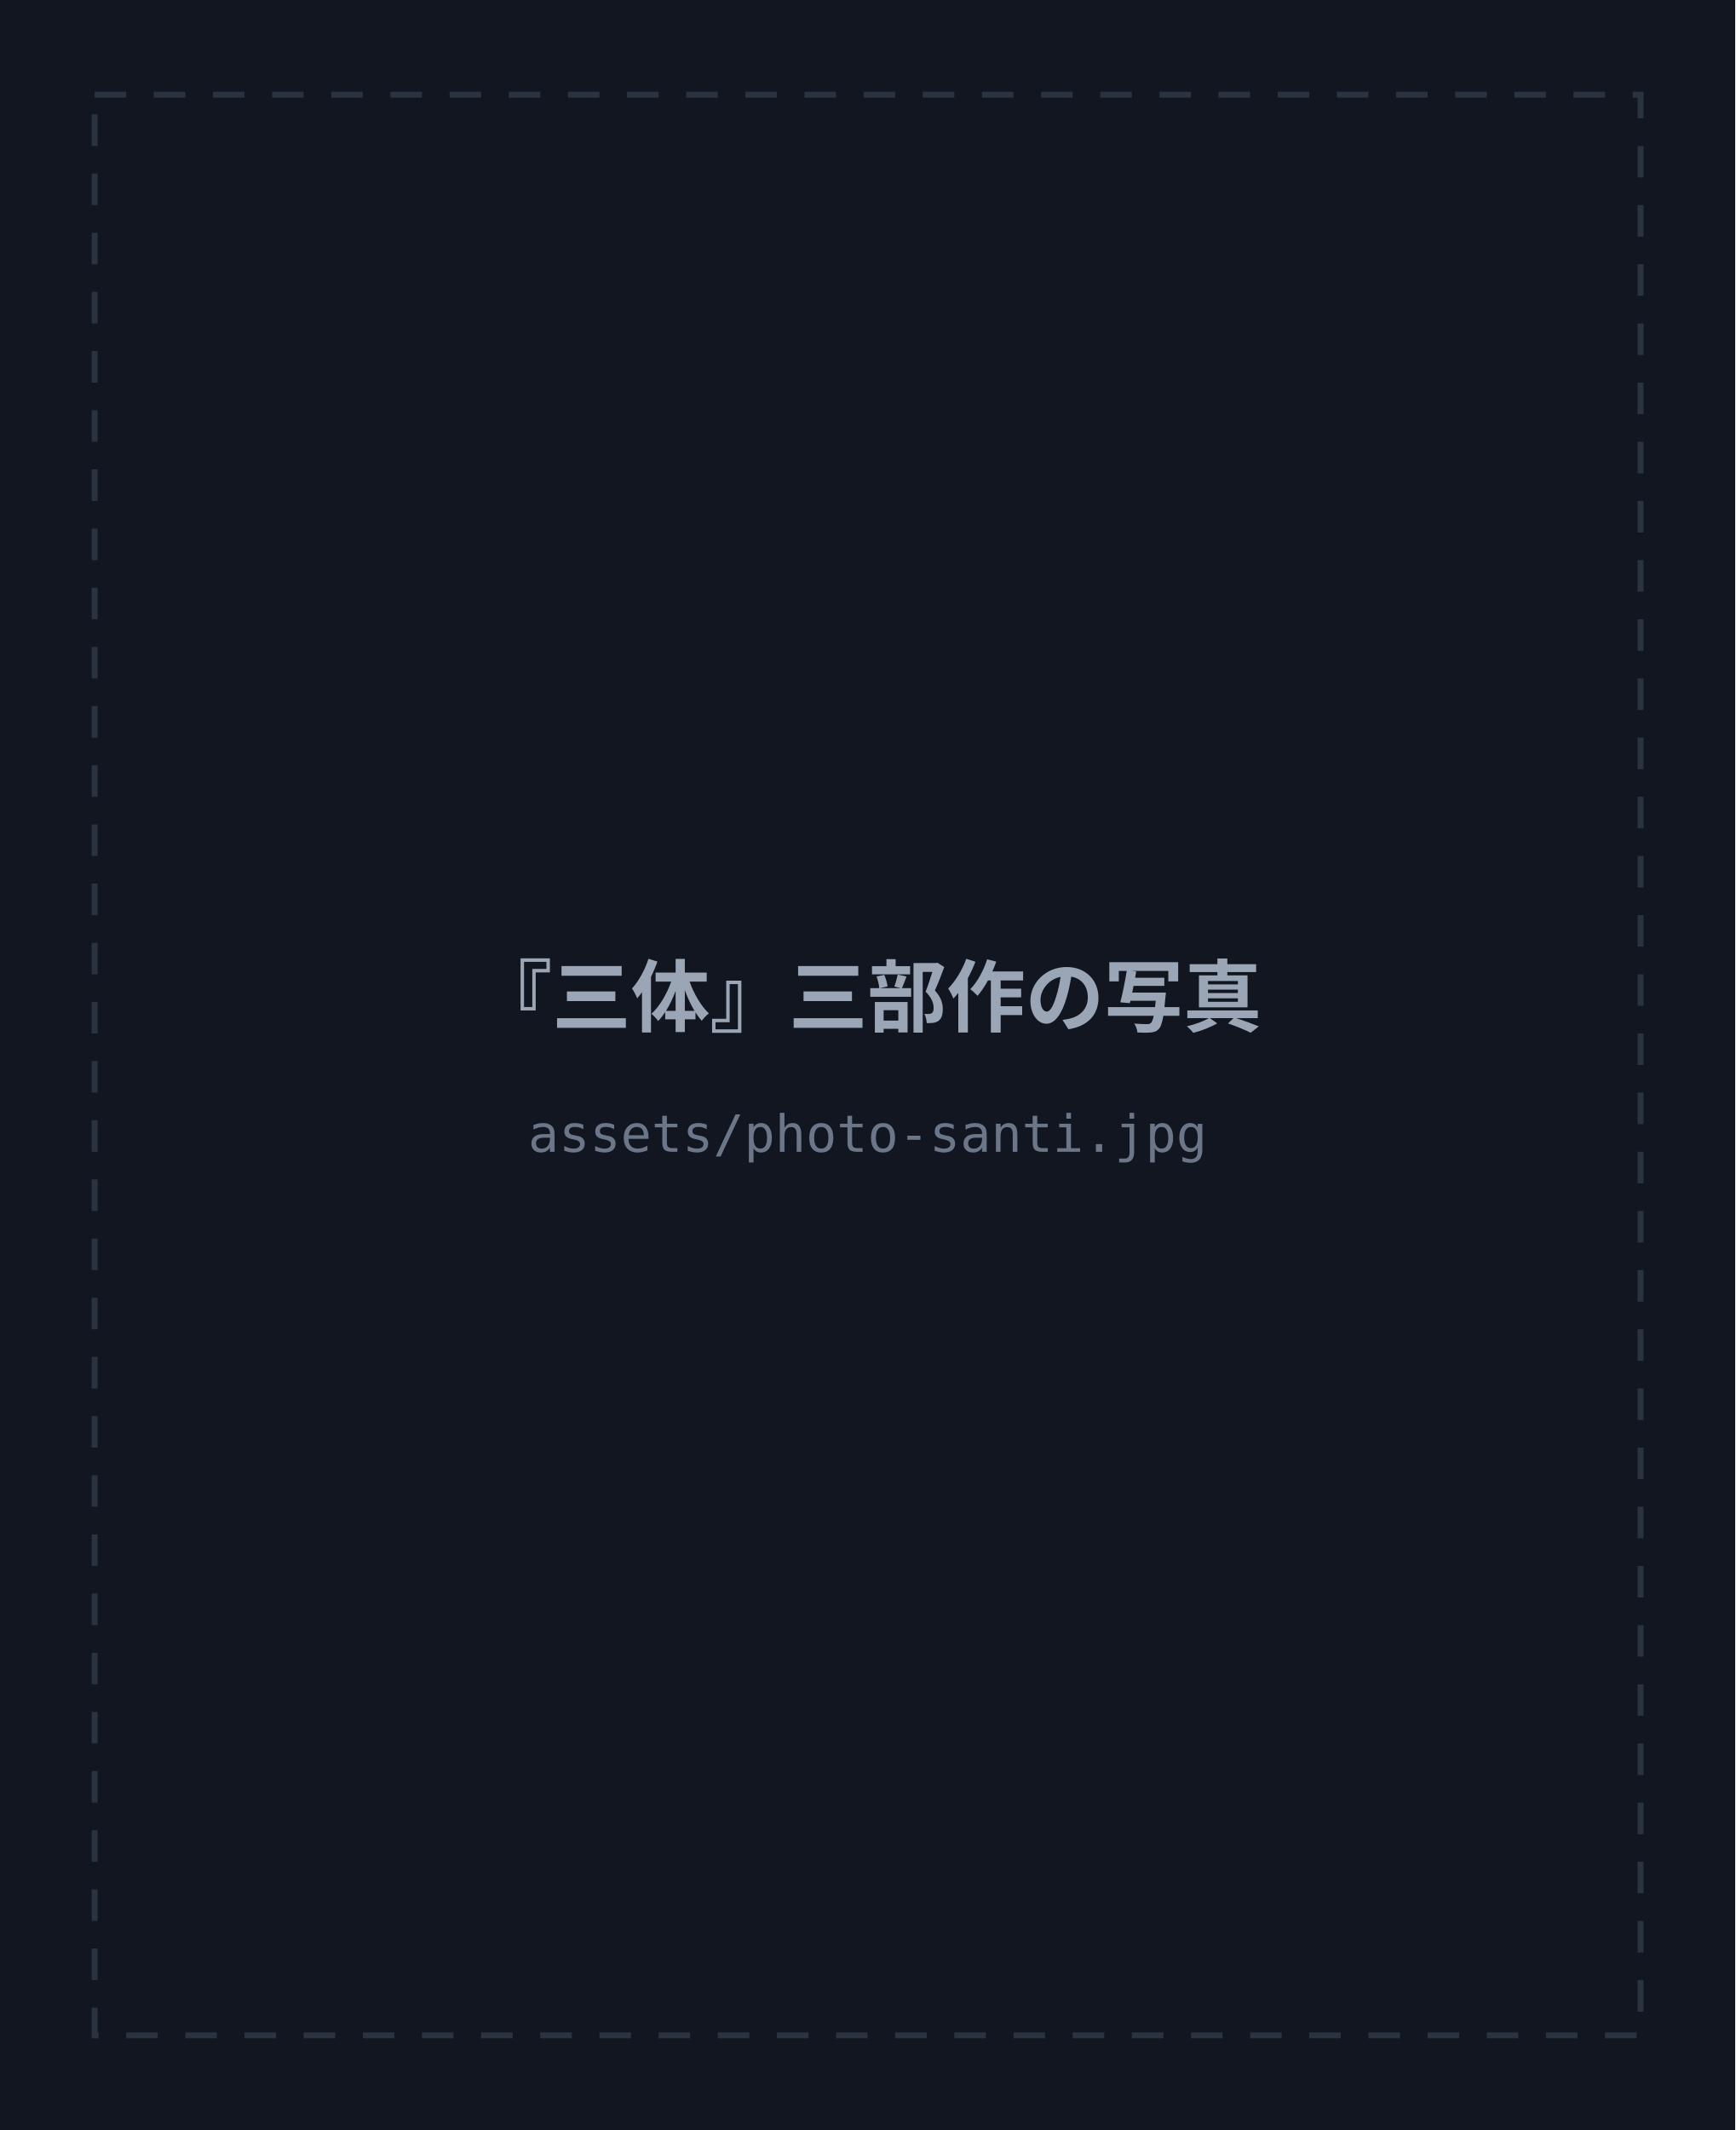
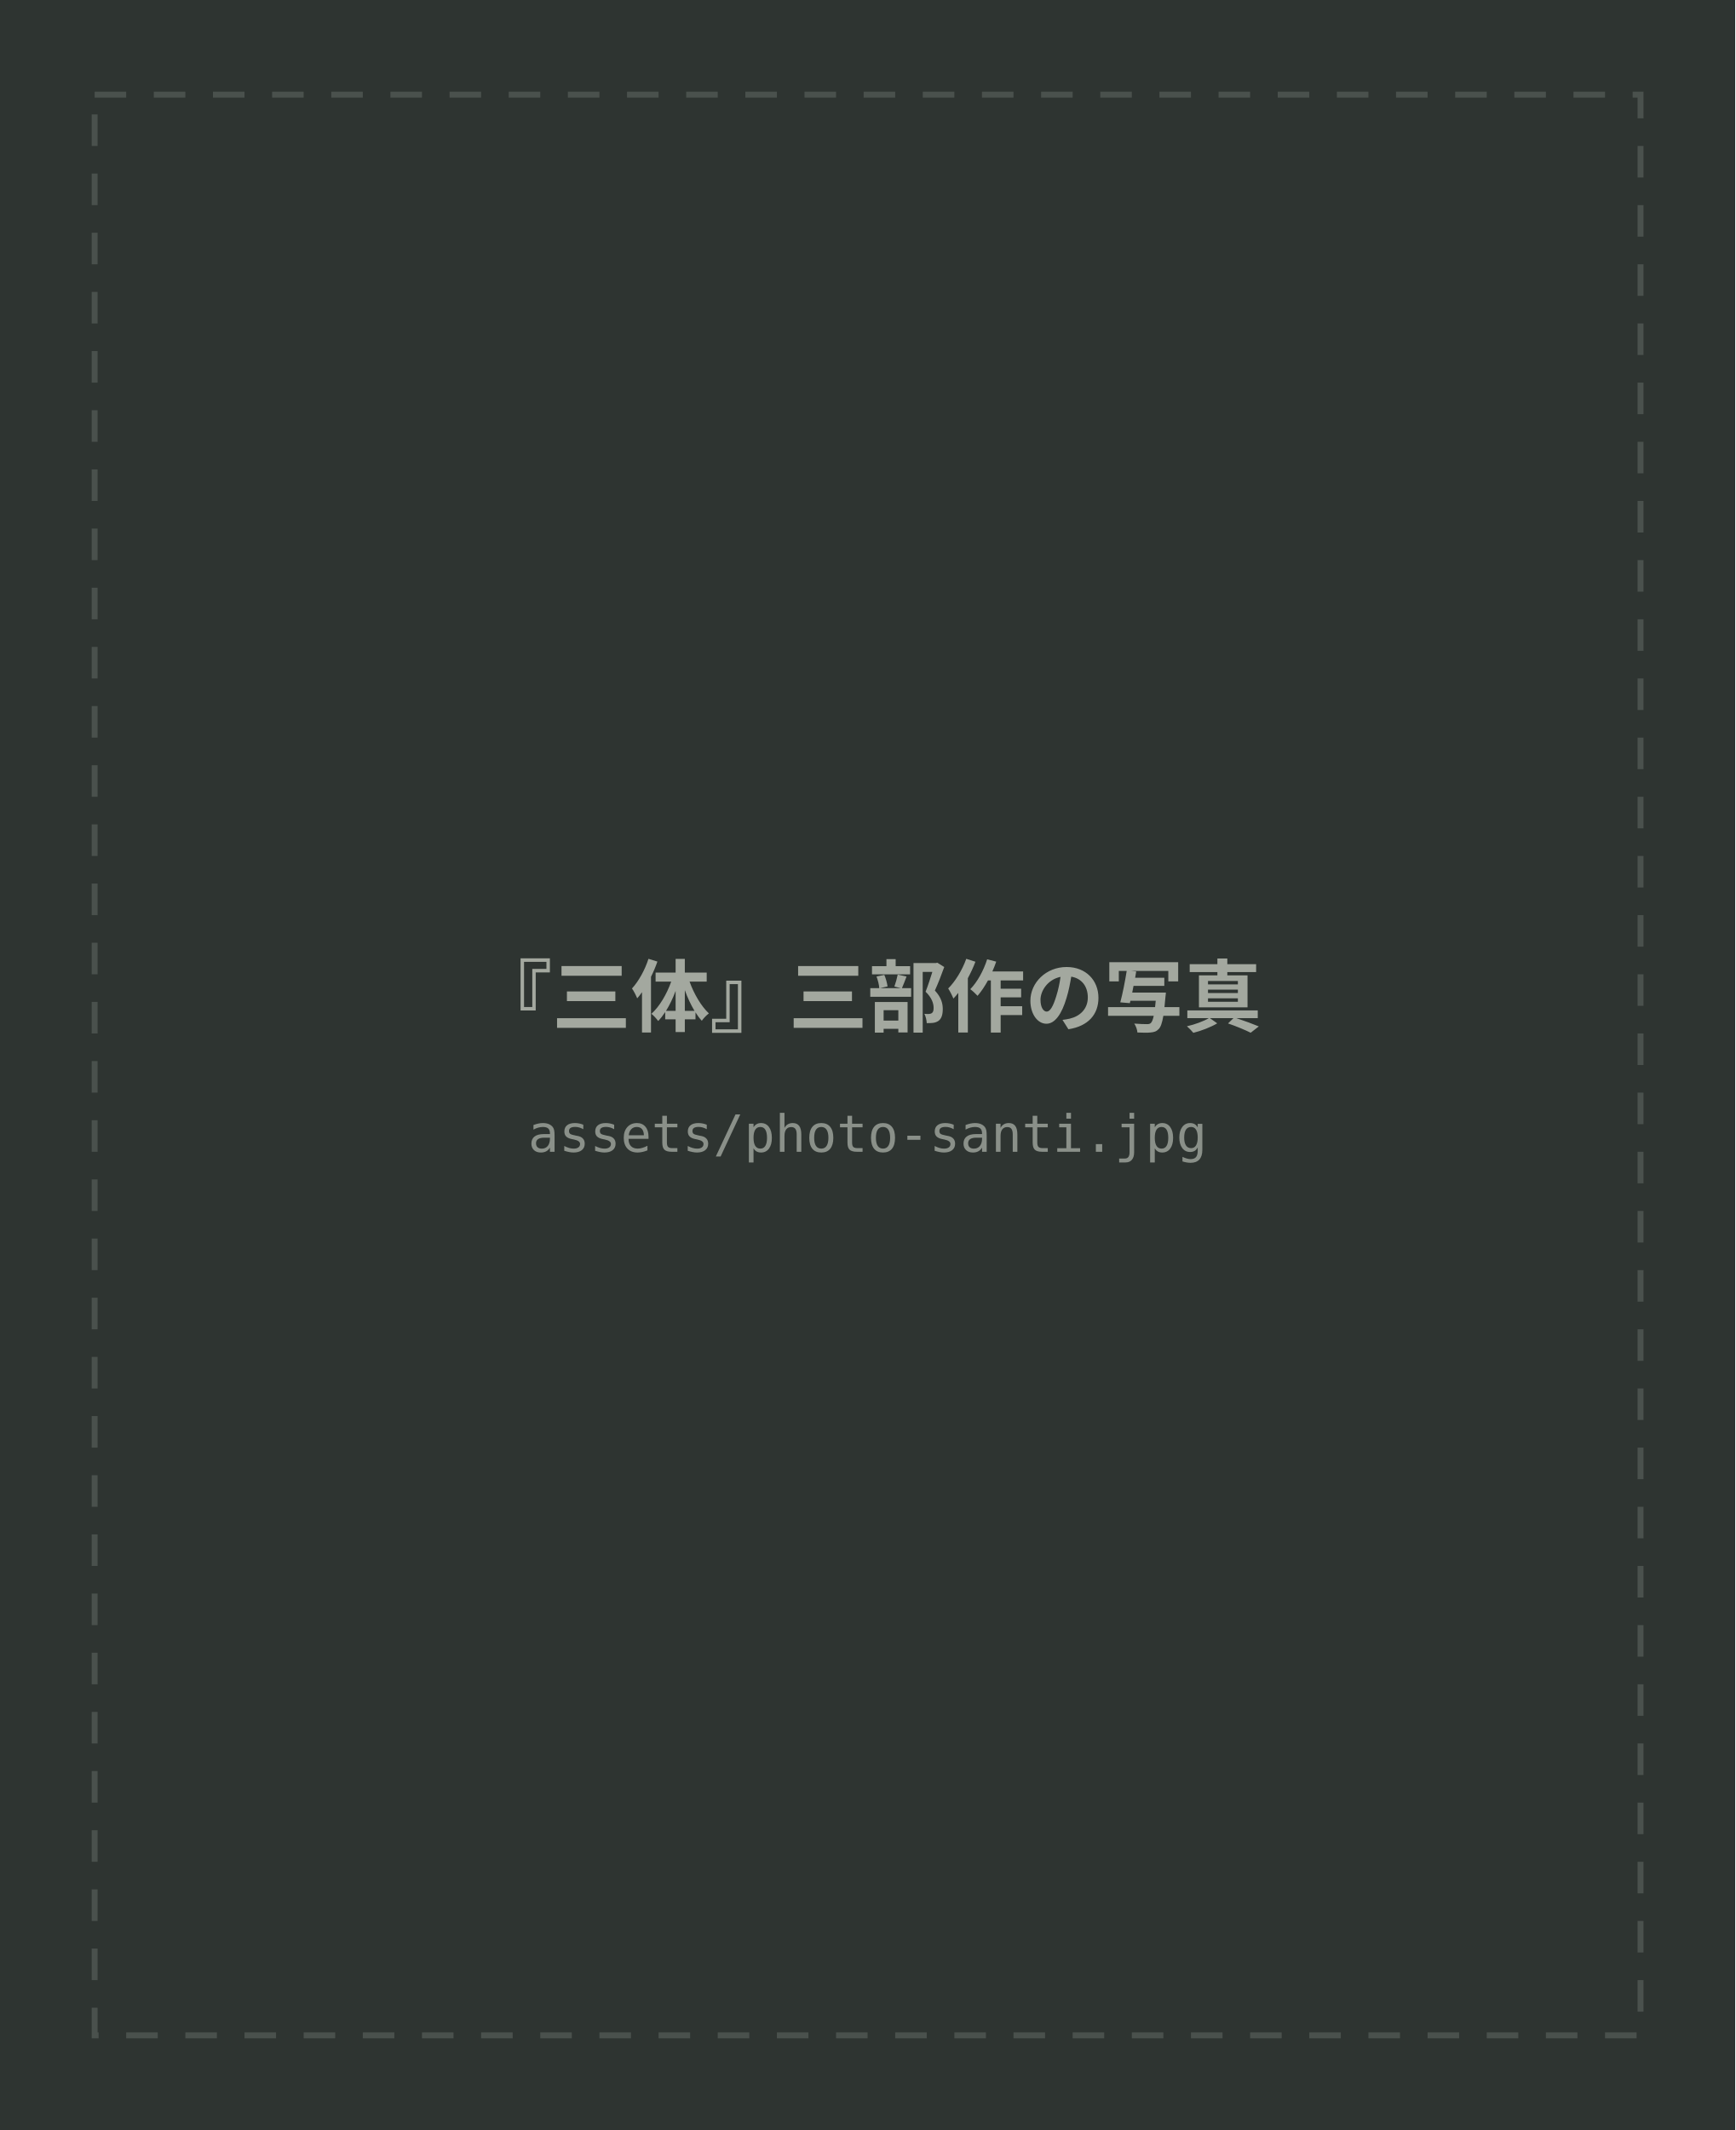
<svg xmlns="http://www.w3.org/2000/svg" width="880" height="1080" viewBox="0 0 880 1080">
-   <rect width="880" height="1080" fill="#111620" />
-   <rect x="48" y="48" width="784" height="984" fill="none" stroke="#2A3340" stroke-width="3" stroke-dasharray="16 14" />
-   <text x="440" y="520" text-anchor="middle" font-family="'Noto Sans JP','Hiragino Sans',sans-serif" font-size="40" font-weight="700" fill="#9AA6B6">『三体』三部作の写真</text>
-   <text x="440" y="584" text-anchor="middle" font-family="'JetBrains Mono',monospace" font-size="26" fill="#6B7788">assets/photo-santi.jpg</text>
+   <rect width="880" height="1080" fill="#2E3431" />
+   <rect x="48" y="48" width="784" height="984" fill="none" stroke="#4A514D" stroke-width="3" stroke-dasharray="16 14" />
+   <text x="440" y="520" text-anchor="middle" font-family="'Noto Sans JP','Hiragino Sans',sans-serif" font-size="40" font-weight="700" fill="#A3A89F">『三体』三部作の写真</text>
+   <text x="440" y="584" text-anchor="middle" font-family="'JetBrains Mono',monospace" font-size="26" fill="#8A9089">assets/photo-santi.jpg</text>
</svg>
